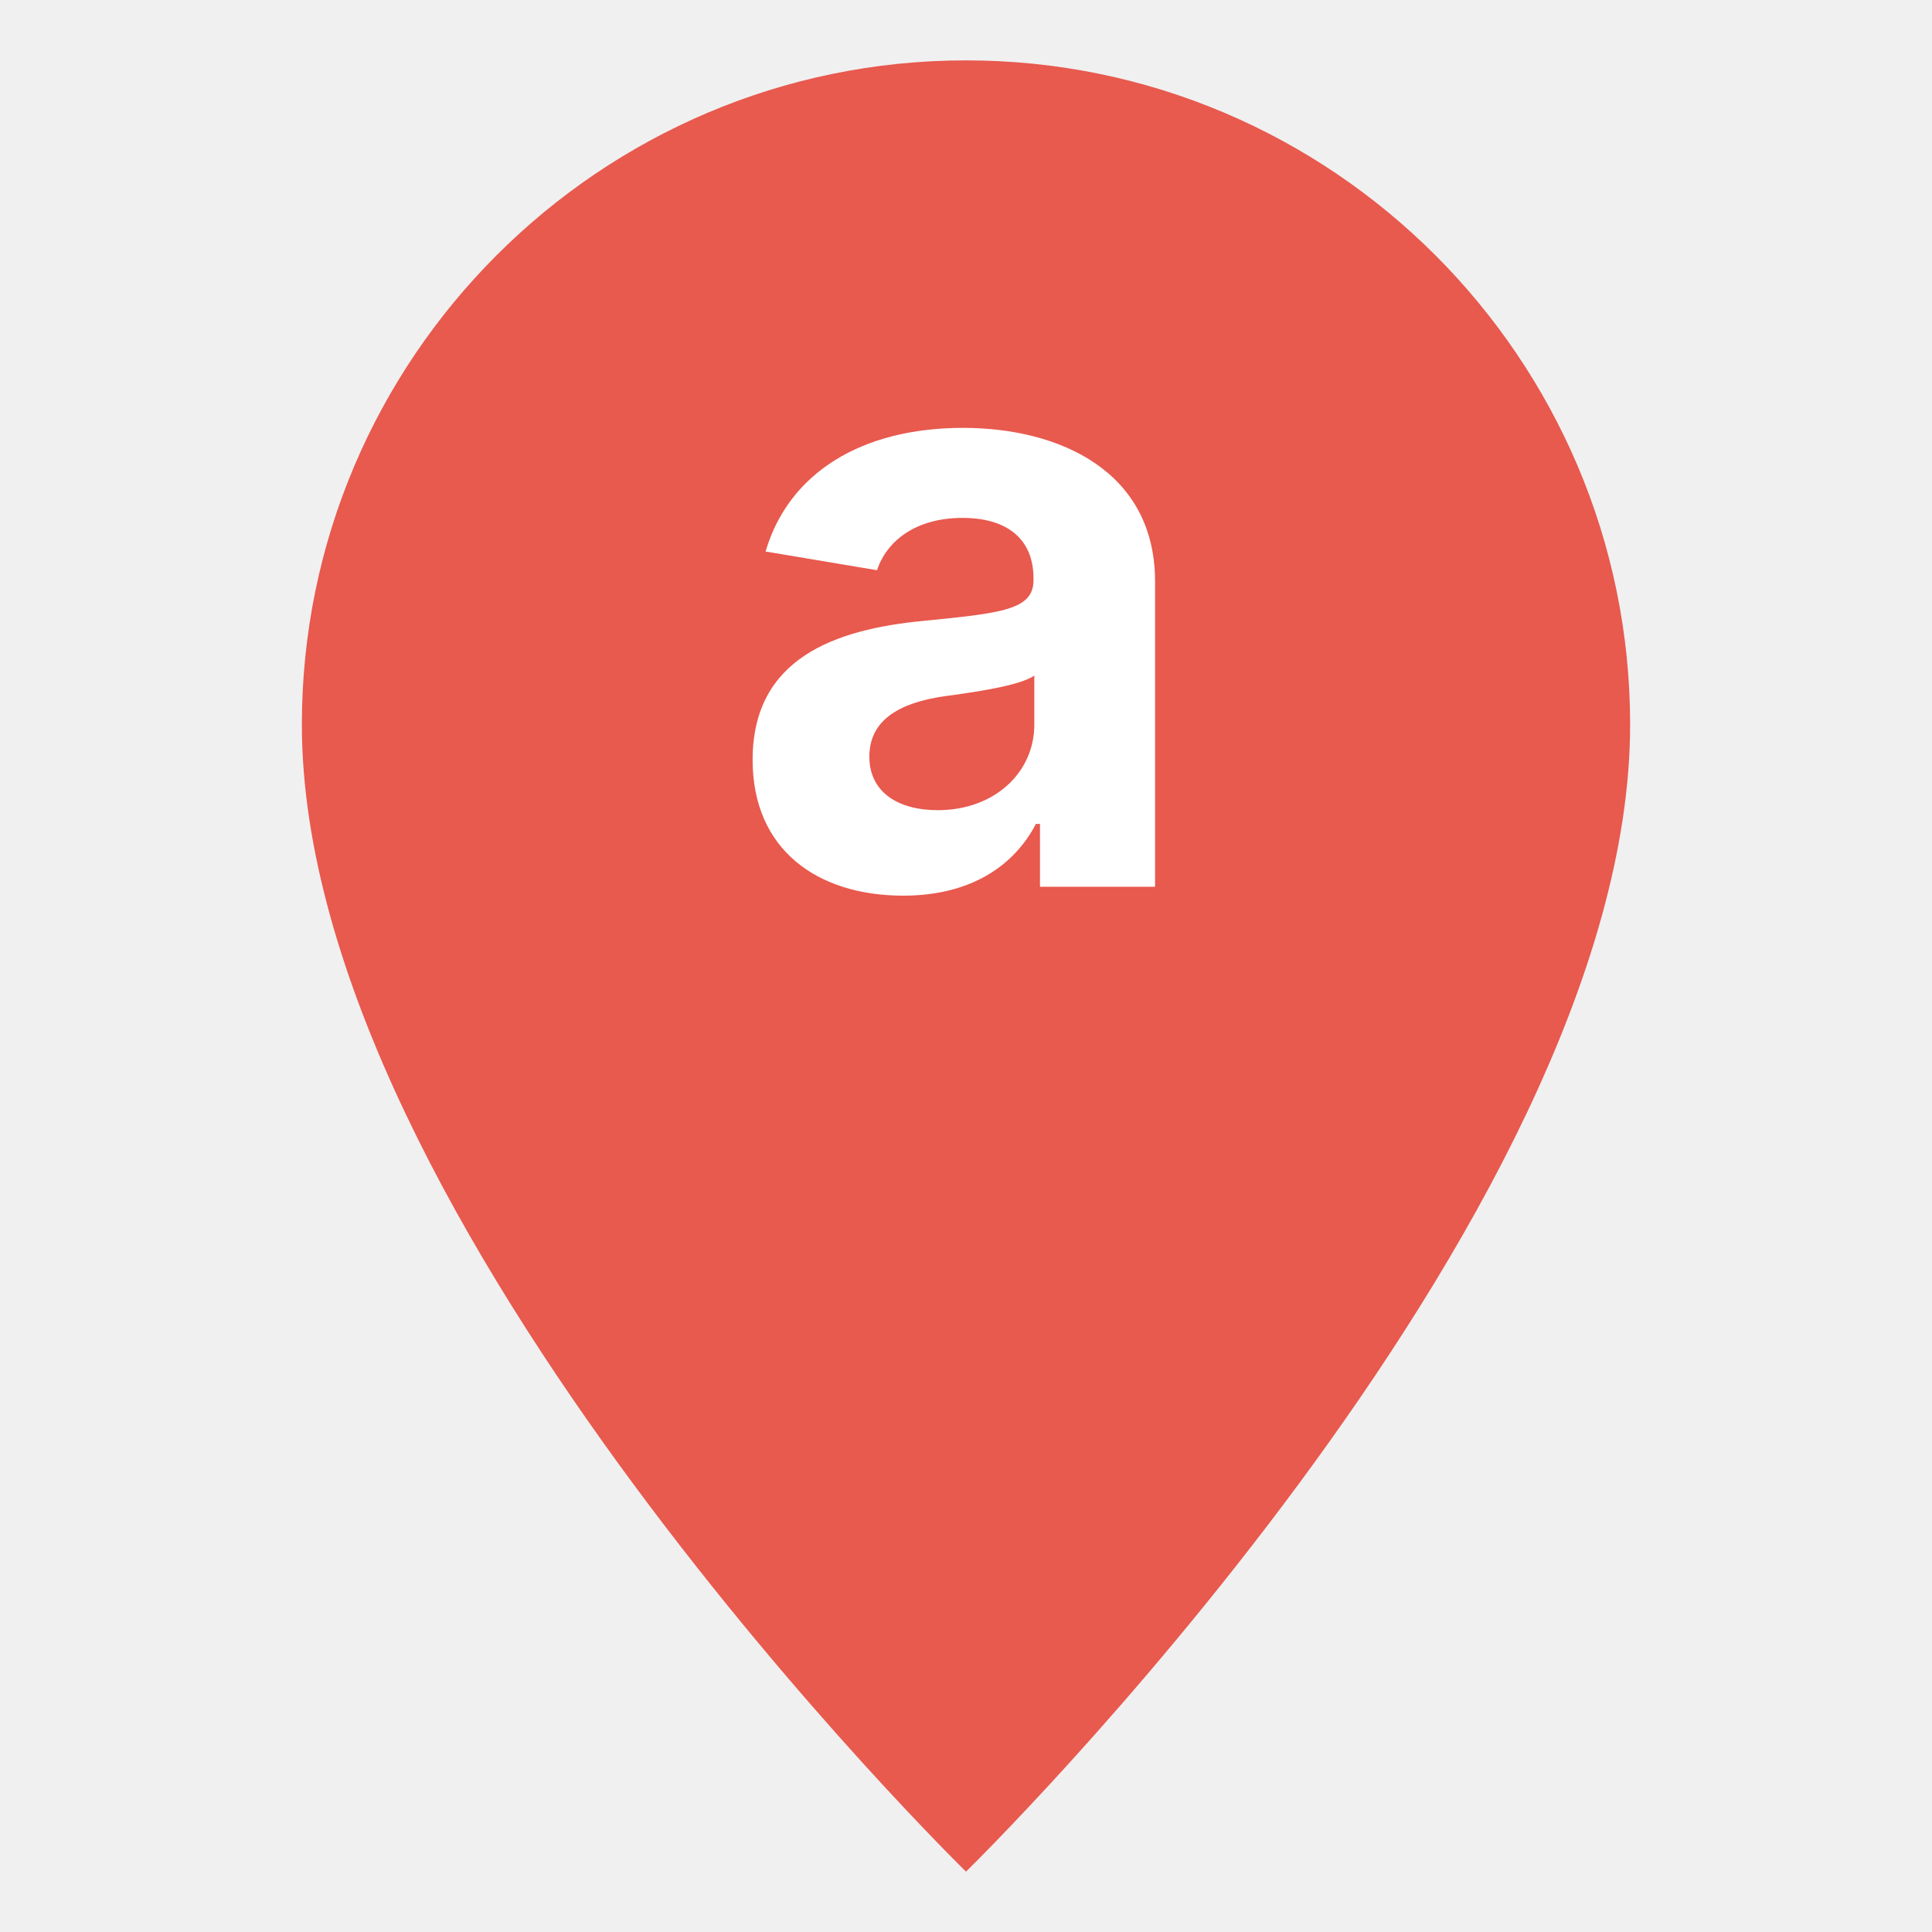
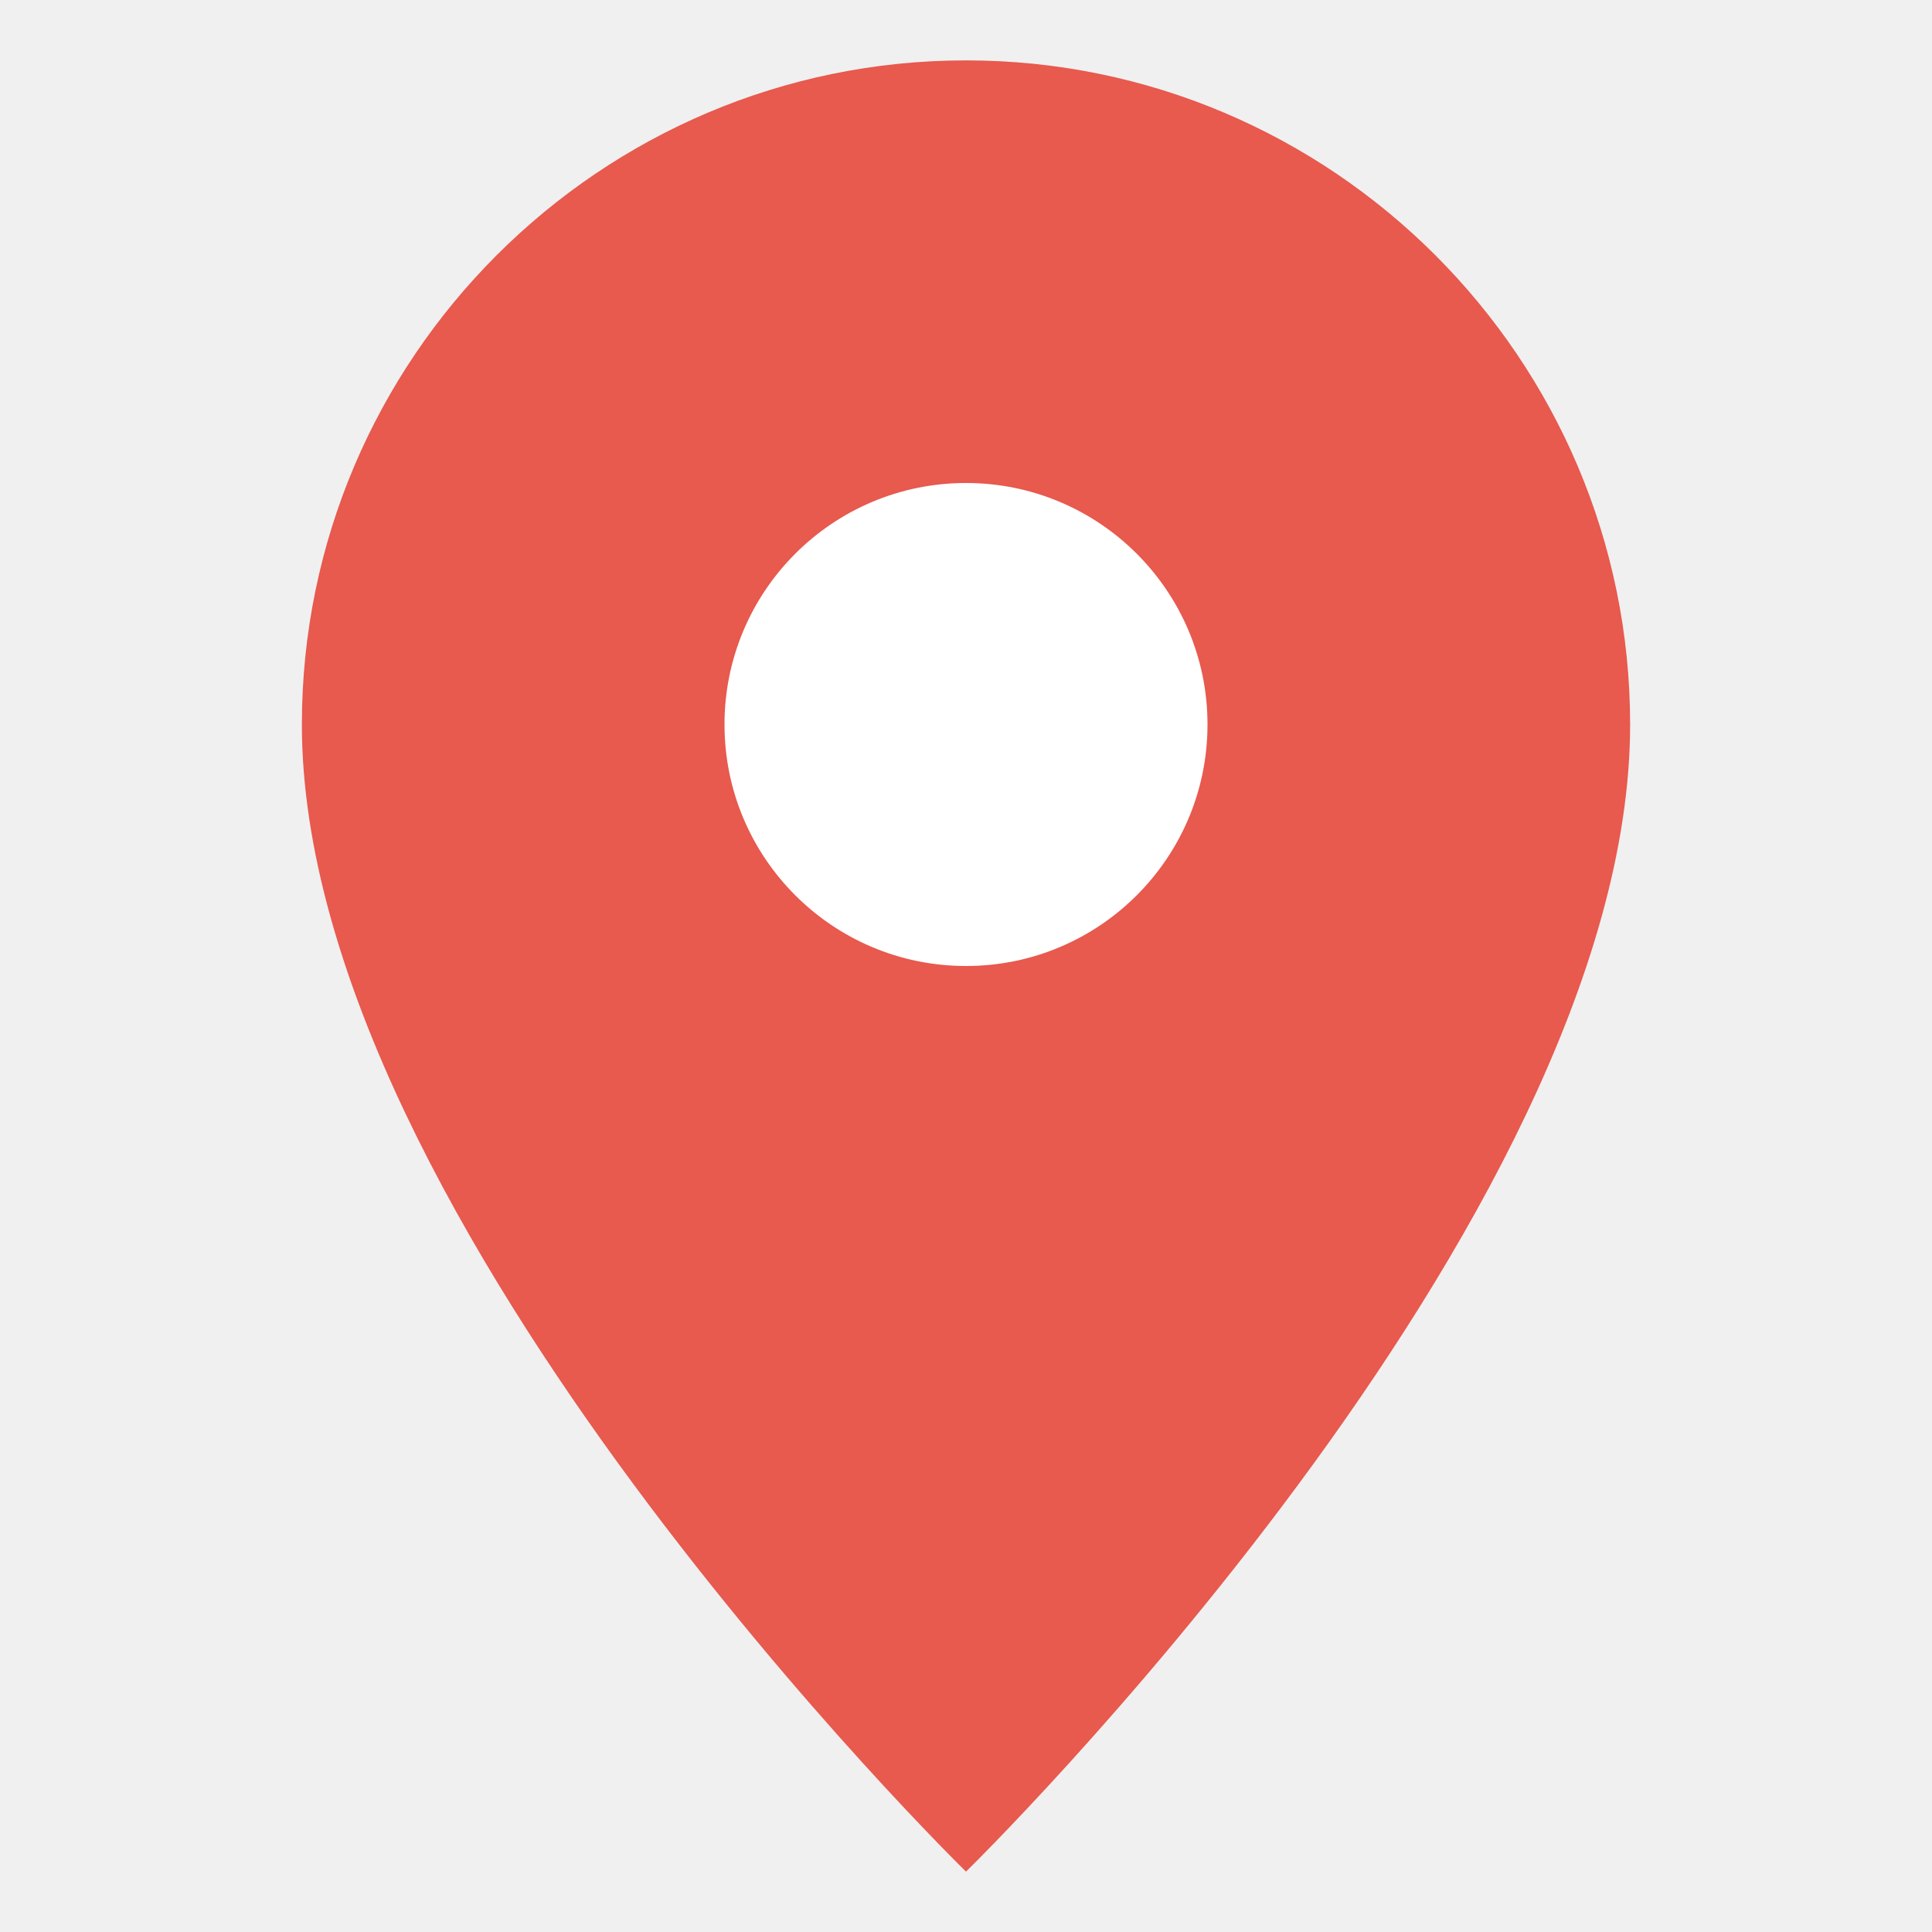
<svg xmlns="http://www.w3.org/2000/svg" width="512" height="512" viewBox="0 0 512 512">
  <path d="M256 16c-97 0-176 79-176 176 0 132 176 304 176 304s176-172 176-304c0-97-79-176-176-176z" fill="#e8594e" />
-   <text x="256" y="235" text-anchor="middle" font-family="system-ui,-apple-system,BlinkMacSystemFont,sans-serif" font-size="220" font-weight="700" fill="#fff">a</text>
+   <circle cx="256" cy="192" r="64" fill="#fff" />
</svg>
